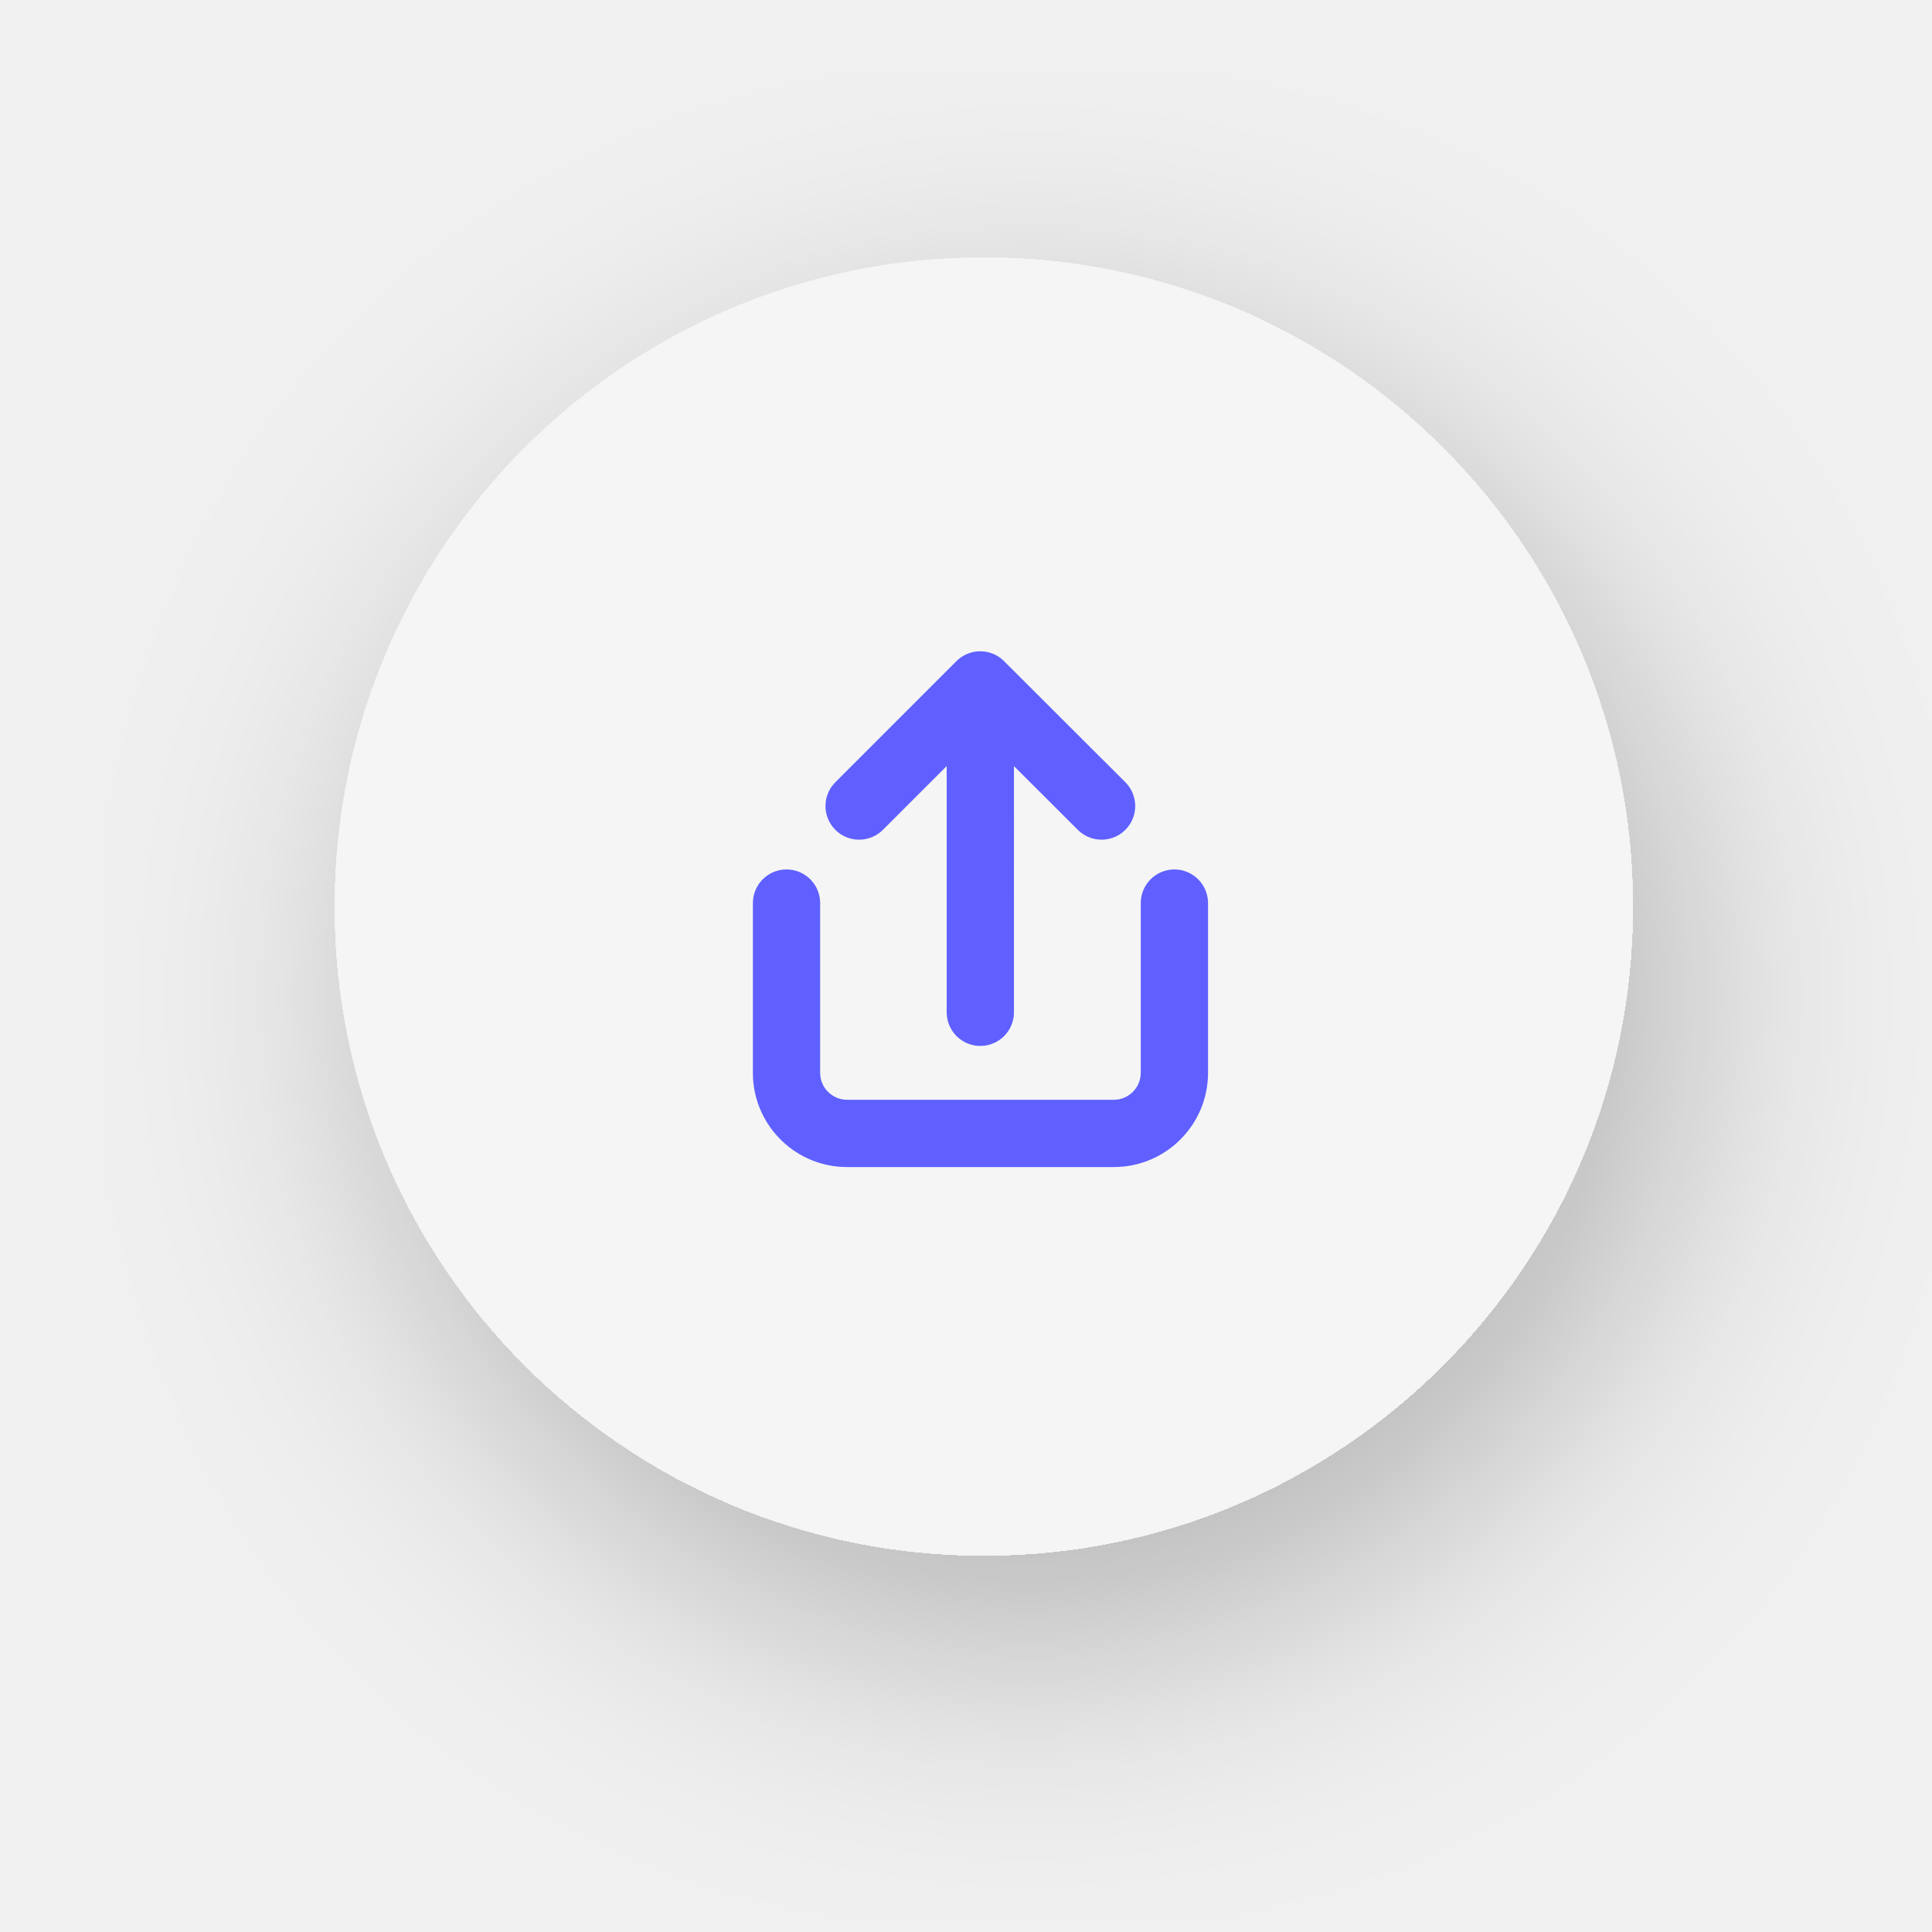
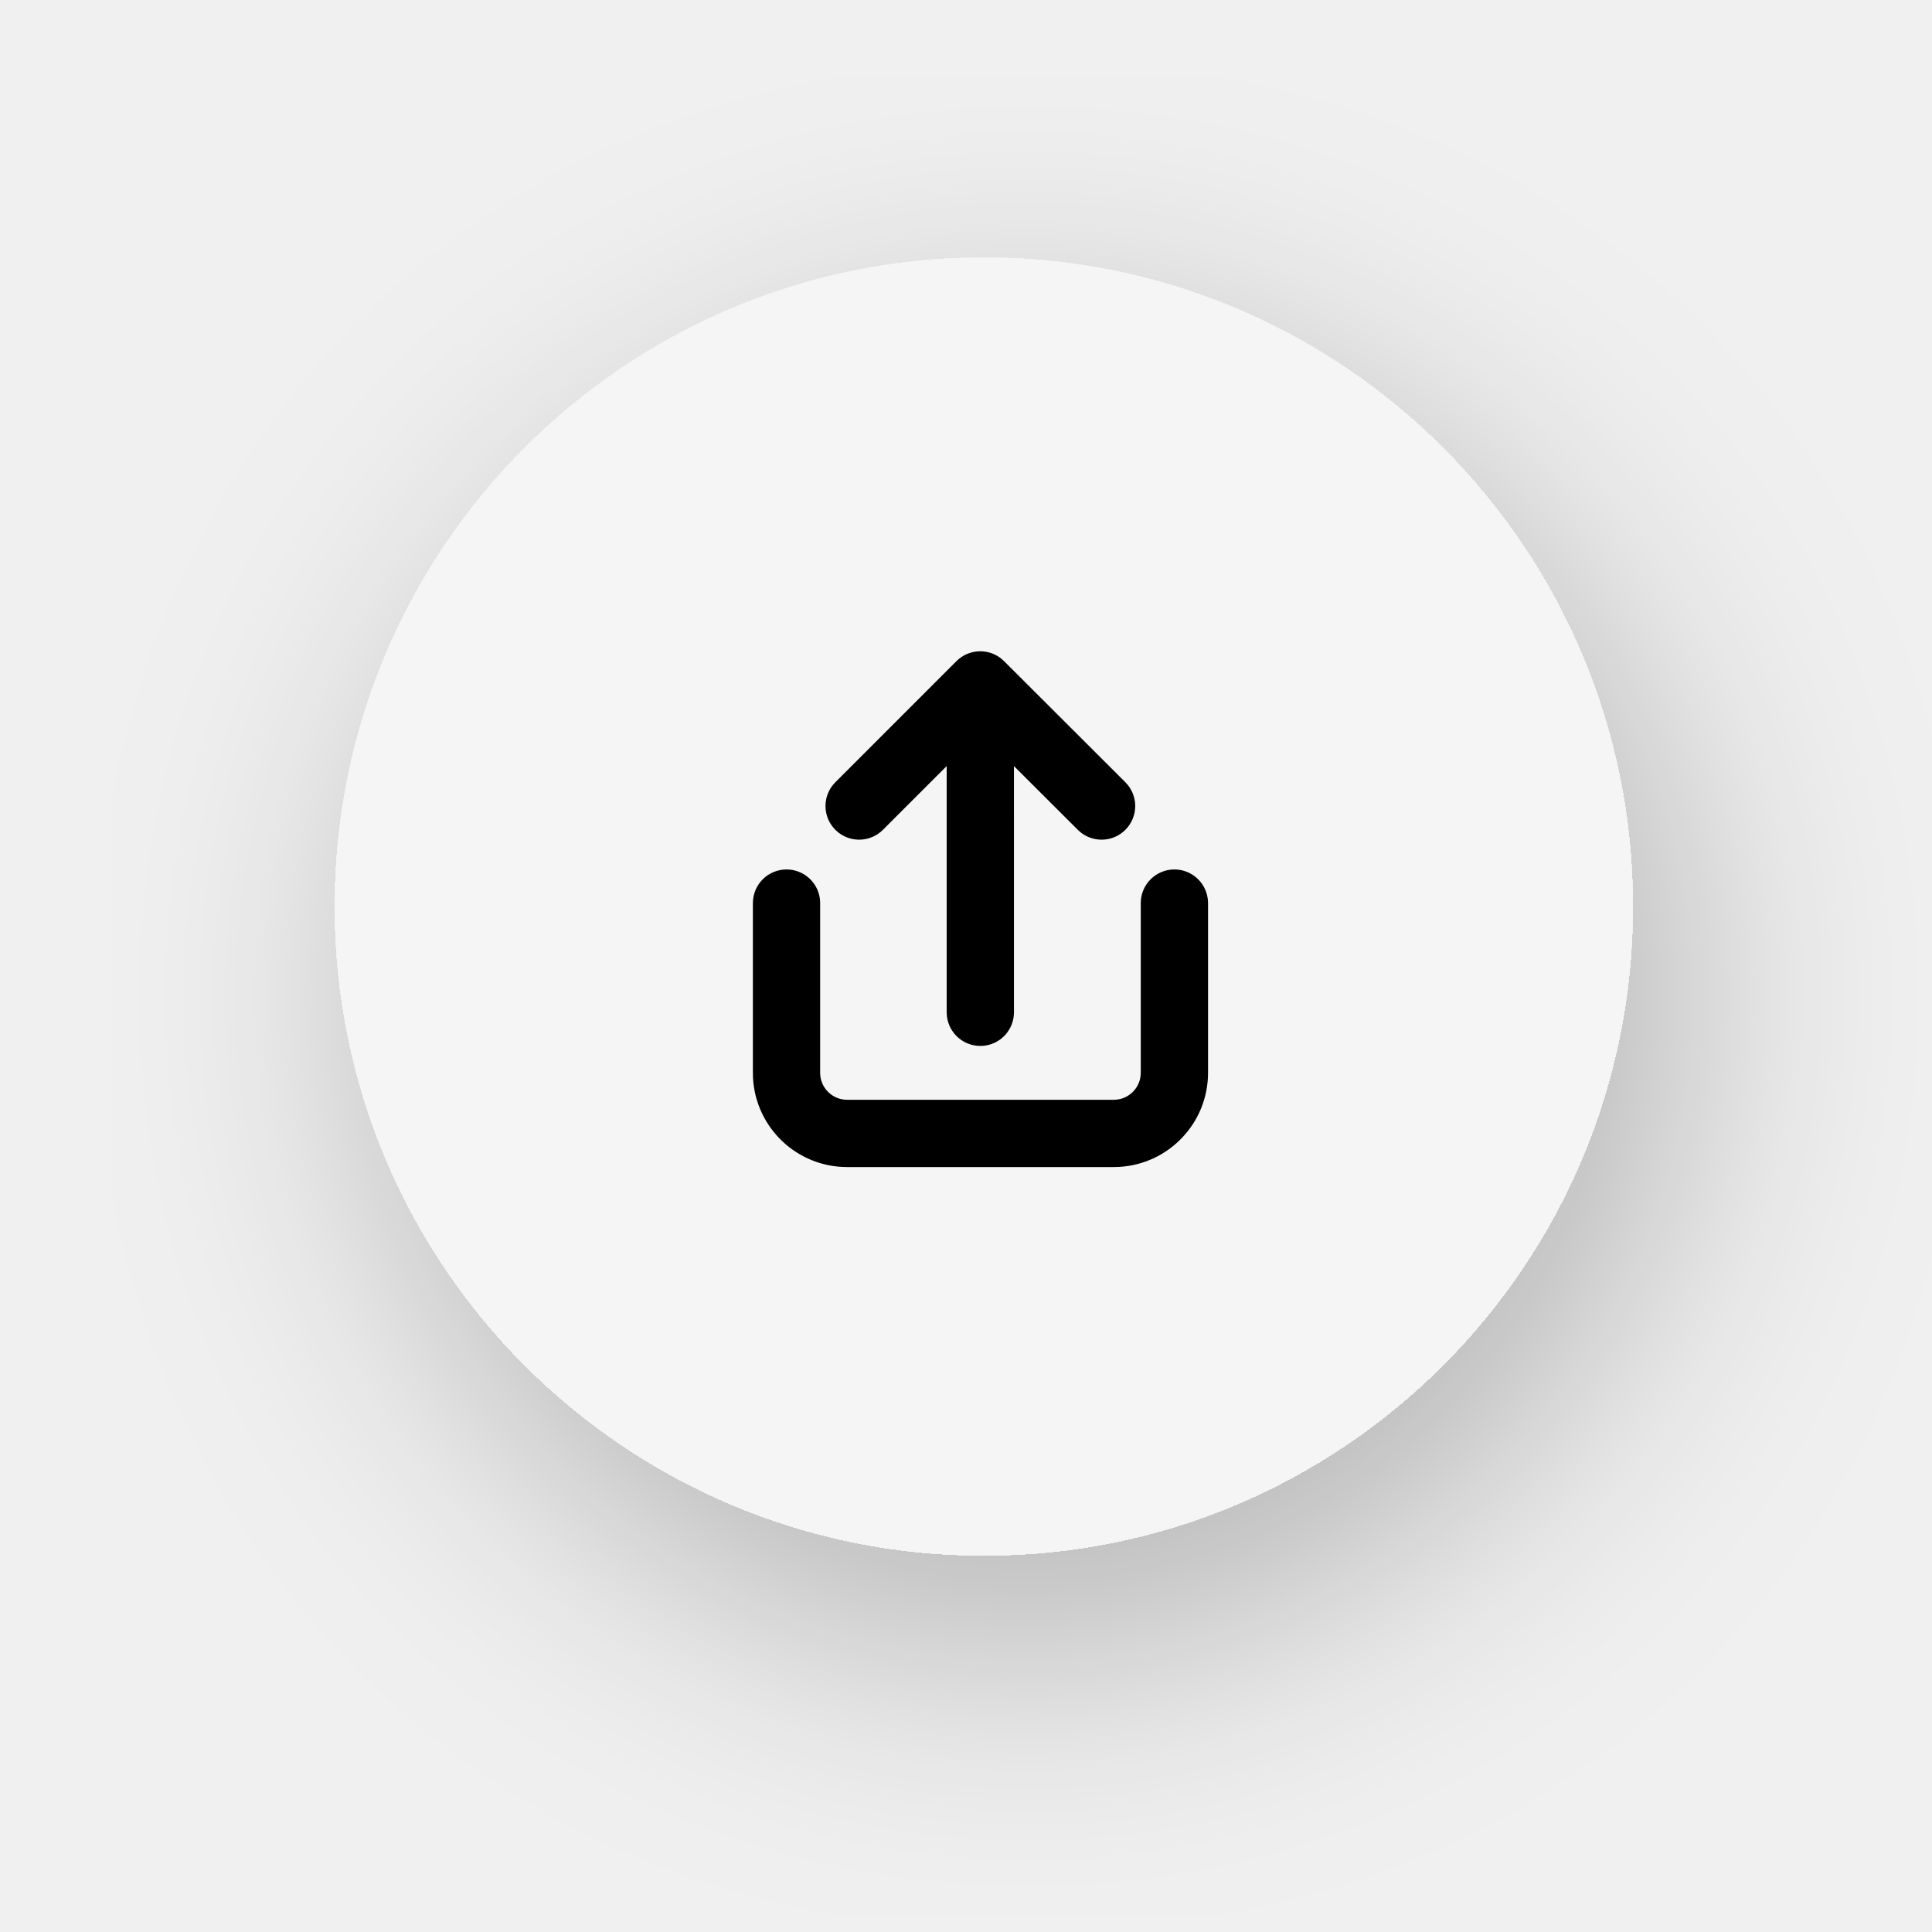
<svg xmlns="http://www.w3.org/2000/svg" width="75" height="75" viewBox="0 0 75 75" fill="none">
  <g clip-path="url(#clip0_243_89)">
    <g filter="url(#filter0_d_243_89)">
      <circle cx="38.192" cy="35.192" r="25.192" fill="#F5F5F5" />
    </g>
-     <path d="M45.59 34.352C45.947 34.352 46.242 34.618 46.289 34.962L46.296 35.058V41.646C46.296 43.277 45.019 44.61 43.411 44.7L43.237 44.705H32.885C31.254 44.705 29.922 43.428 29.831 41.82L29.827 41.646V35.058C29.827 34.668 30.143 34.352 30.532 34.352C30.89 34.352 31.185 34.618 31.232 34.962L31.238 35.058V41.646C31.238 42.51 31.904 43.219 32.75 43.288L32.885 43.293H43.237C44.101 43.293 44.81 42.628 44.878 41.781L44.884 41.646V35.058C44.884 34.668 45.2 34.352 45.59 34.352ZM32.853 30.791L37.554 26.089C37.805 25.839 38.197 25.816 38.473 26.02L38.552 26.089L43.262 30.791C43.538 31.066 43.538 31.513 43.263 31.789C43.013 32.04 42.621 32.063 42.344 31.858L42.265 31.79L38.761 28.292L38.762 39.297C38.762 39.655 38.497 39.95 38.152 39.997L38.056 40.003C37.699 40.003 37.404 39.738 37.357 39.393L37.35 39.297L37.35 28.29L33.851 31.789C33.6 32.04 33.208 32.063 32.932 31.858L32.853 31.789C32.602 31.539 32.579 31.147 32.784 30.87L32.853 30.791Z" fill="#5F60FF" stroke="#5F60FF" stroke-width="1.2" stroke-linejoin="round" stroke-linecap="round" />
+     <path d="M45.59 34.352C45.947 34.352 46.242 34.618 46.289 34.962L46.296 35.058V41.646C46.296 43.277 45.019 44.61 43.411 44.7L43.237 44.705H32.885C31.254 44.705 29.922 43.428 29.831 41.82L29.827 41.646V35.058C29.827 34.668 30.143 34.352 30.532 34.352C30.89 34.352 31.185 34.618 31.232 34.962L31.238 35.058V41.646C31.238 42.51 31.904 43.219 32.75 43.288L32.885 43.293H43.237C44.101 43.293 44.81 42.628 44.878 41.781L44.884 41.646V35.058C44.884 34.668 45.2 34.352 45.59 34.352ZM32.853 30.791L37.554 26.089C37.805 25.839 38.197 25.816 38.473 26.02L38.552 26.089L43.262 30.791C43.538 31.066 43.538 31.513 43.263 31.789C43.013 32.04 42.621 32.063 42.344 31.858L42.265 31.79L38.761 28.292L38.762 39.297C38.762 39.655 38.497 39.95 38.152 39.997L38.056 40.003C37.699 40.003 37.404 39.738 37.357 39.393L37.35 39.297L37.35 28.29L33.851 31.789C33.6 32.04 33.208 32.063 32.932 31.858L32.853 31.789C32.602 31.539 32.579 31.147 32.784 30.87L32.853 30.791Z" fill="#000000" stroke="#000000" stroke-width="1.2" stroke-linejoin="round" stroke-linecap="round" />
  </g>
  <defs>
    <filter id="filter0_d_243_89" x="4.313" y="3.051" width="71.232" height="71.232" filterUnits="userSpaceOnUse" color-interpolation-filters="sRGB">
      <feFlood flood-opacity="0" result="BackgroundImageFix" />
      <feColorMatrix in="SourceAlpha" type="matrix" values="0 0 0 0 0 0 0 0 0 0 0 0 0 0 0 0 0 0 127 0" result="hardAlpha" />
      <feOffset dx="1.737" dy="3.475" />
      <feGaussianBlur stdDeviation="5.212" />
      <feComposite in2="hardAlpha" operator="out" />
      <feColorMatrix type="matrix" values="0 0 0 0 0 0 0 0 0 0 0 0 0 0 0 0 0 0 0.25 0" />
      <feBlend mode="normal" in2="BackgroundImageFix" result="effect1_dropShadow_243_89" />
      <feBlend mode="normal" in="SourceGraphic" in2="effect1_dropShadow_243_89" result="shape" />
    </filter>
    <clipPath id="clip0_243_89">
      <rect width="75" height="75" fill="white" />
    </clipPath>
  </defs>
</svg>
